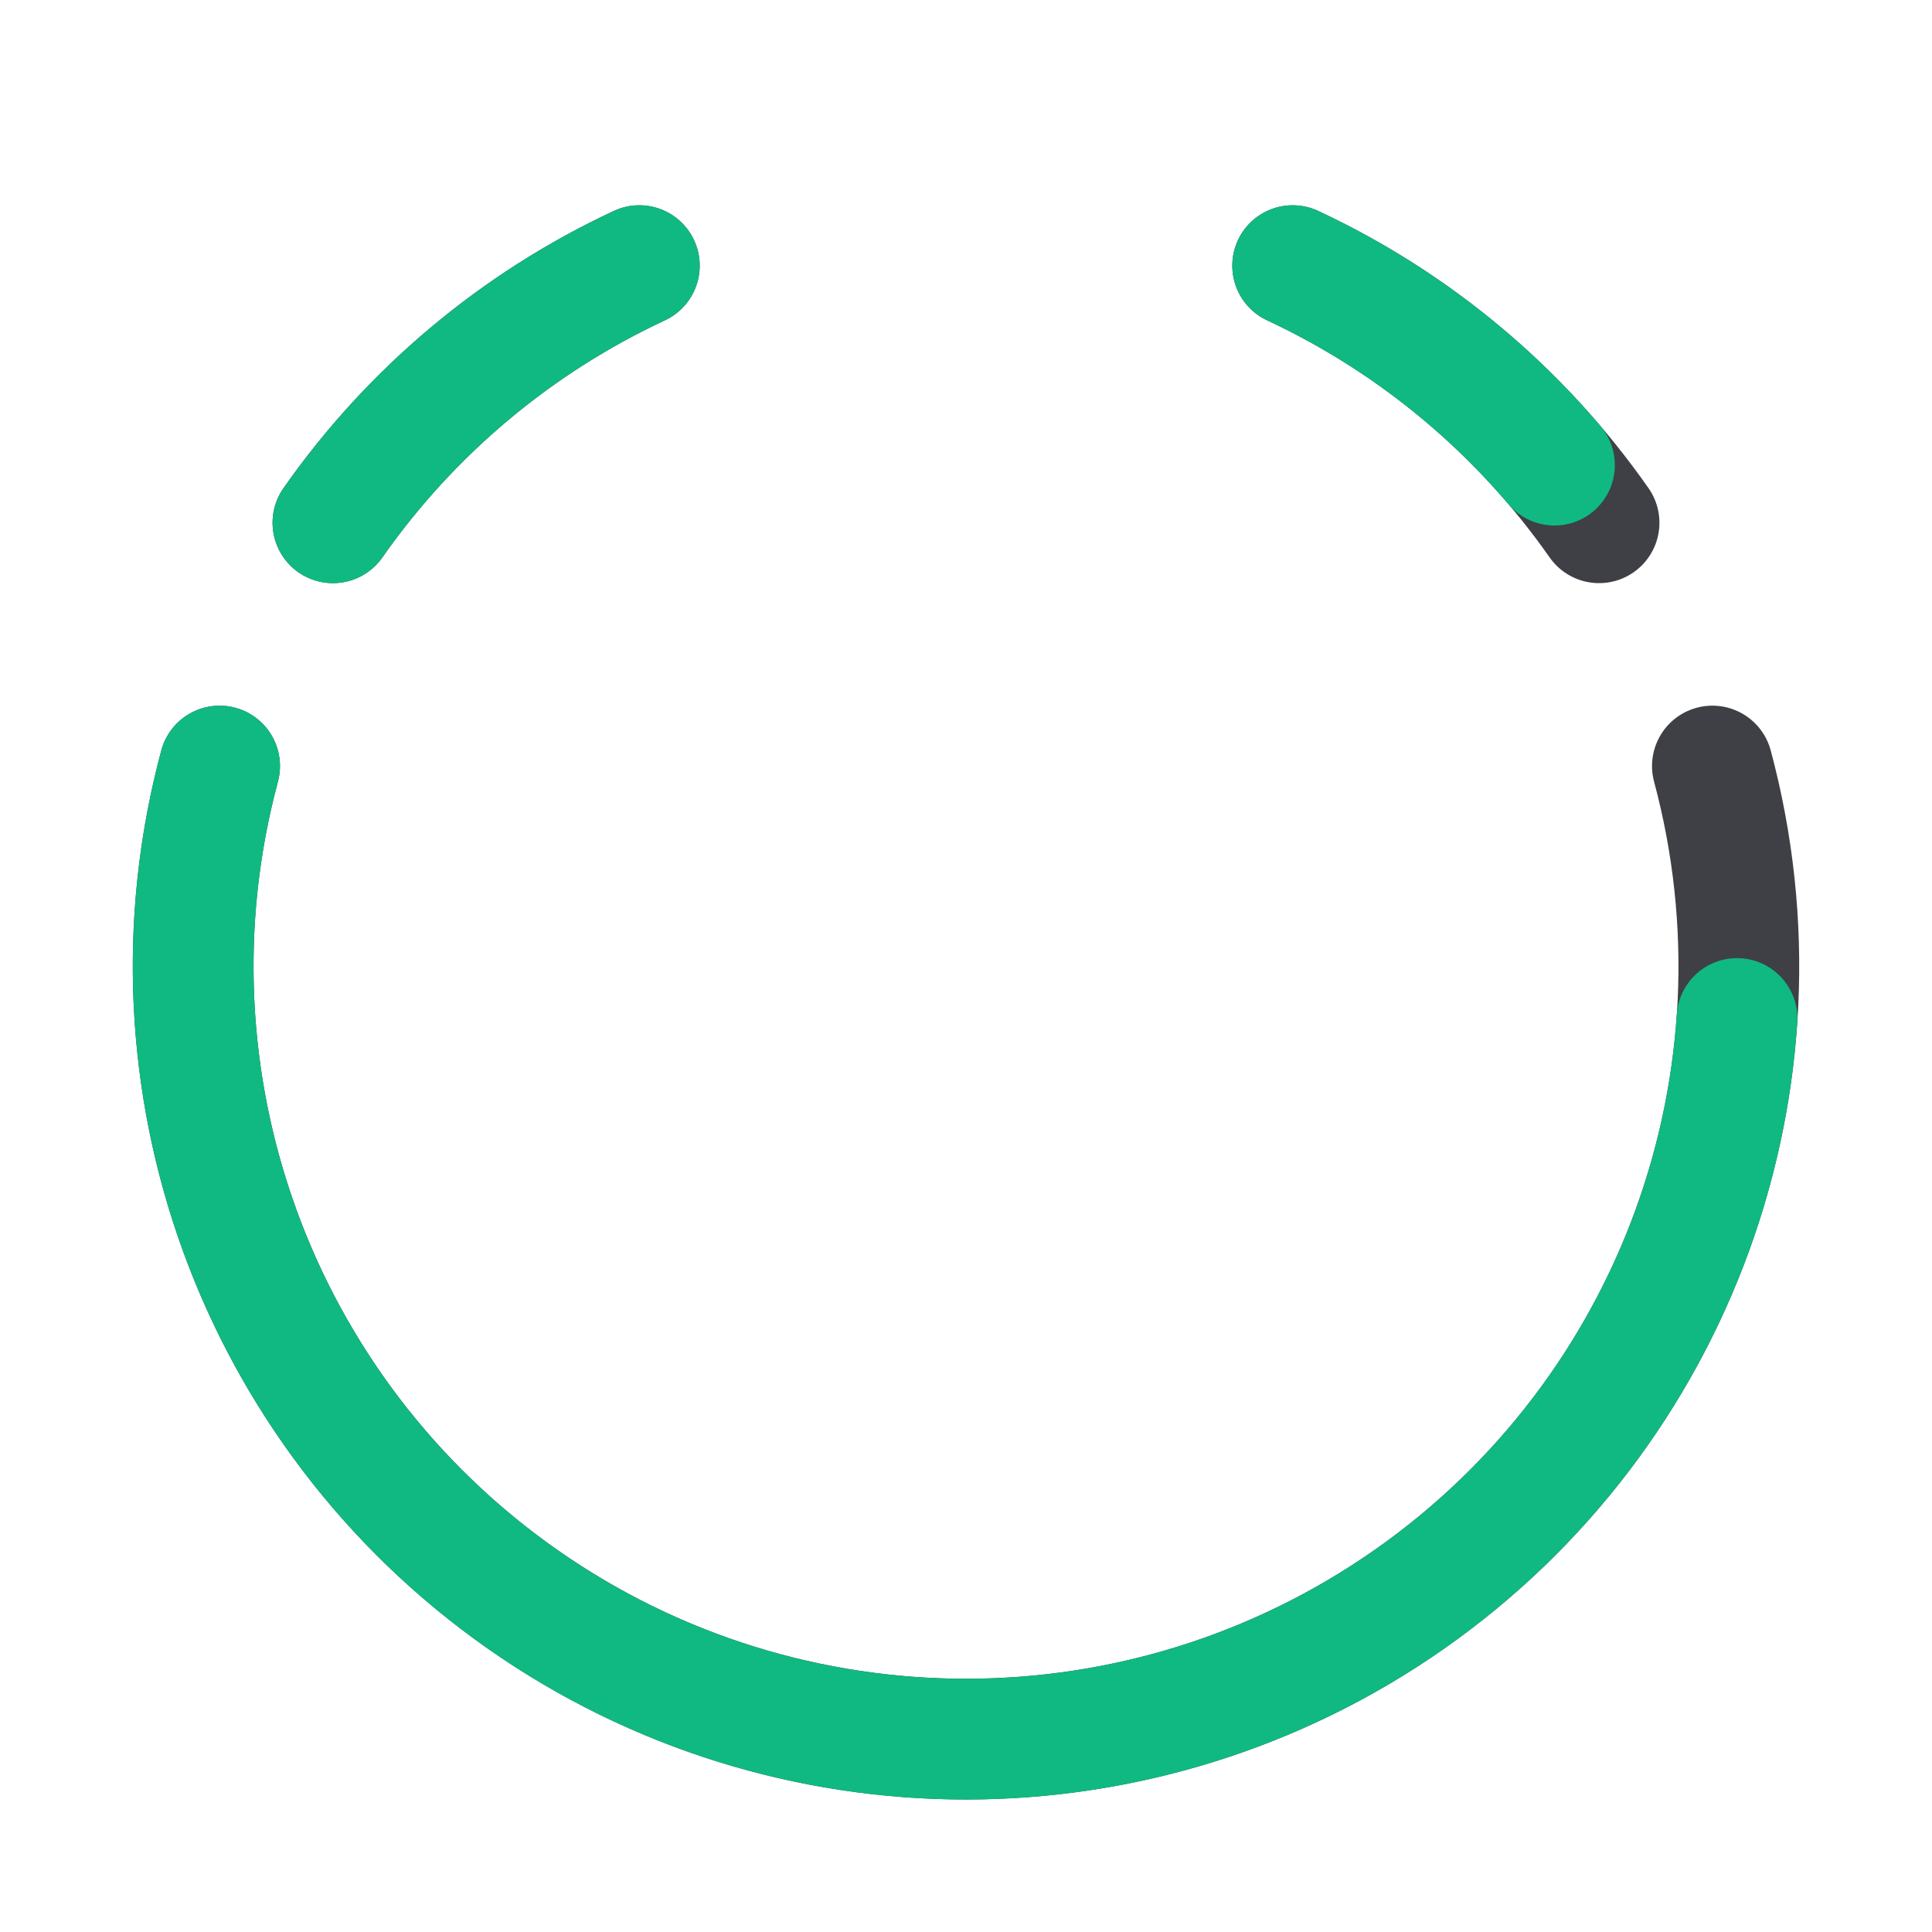
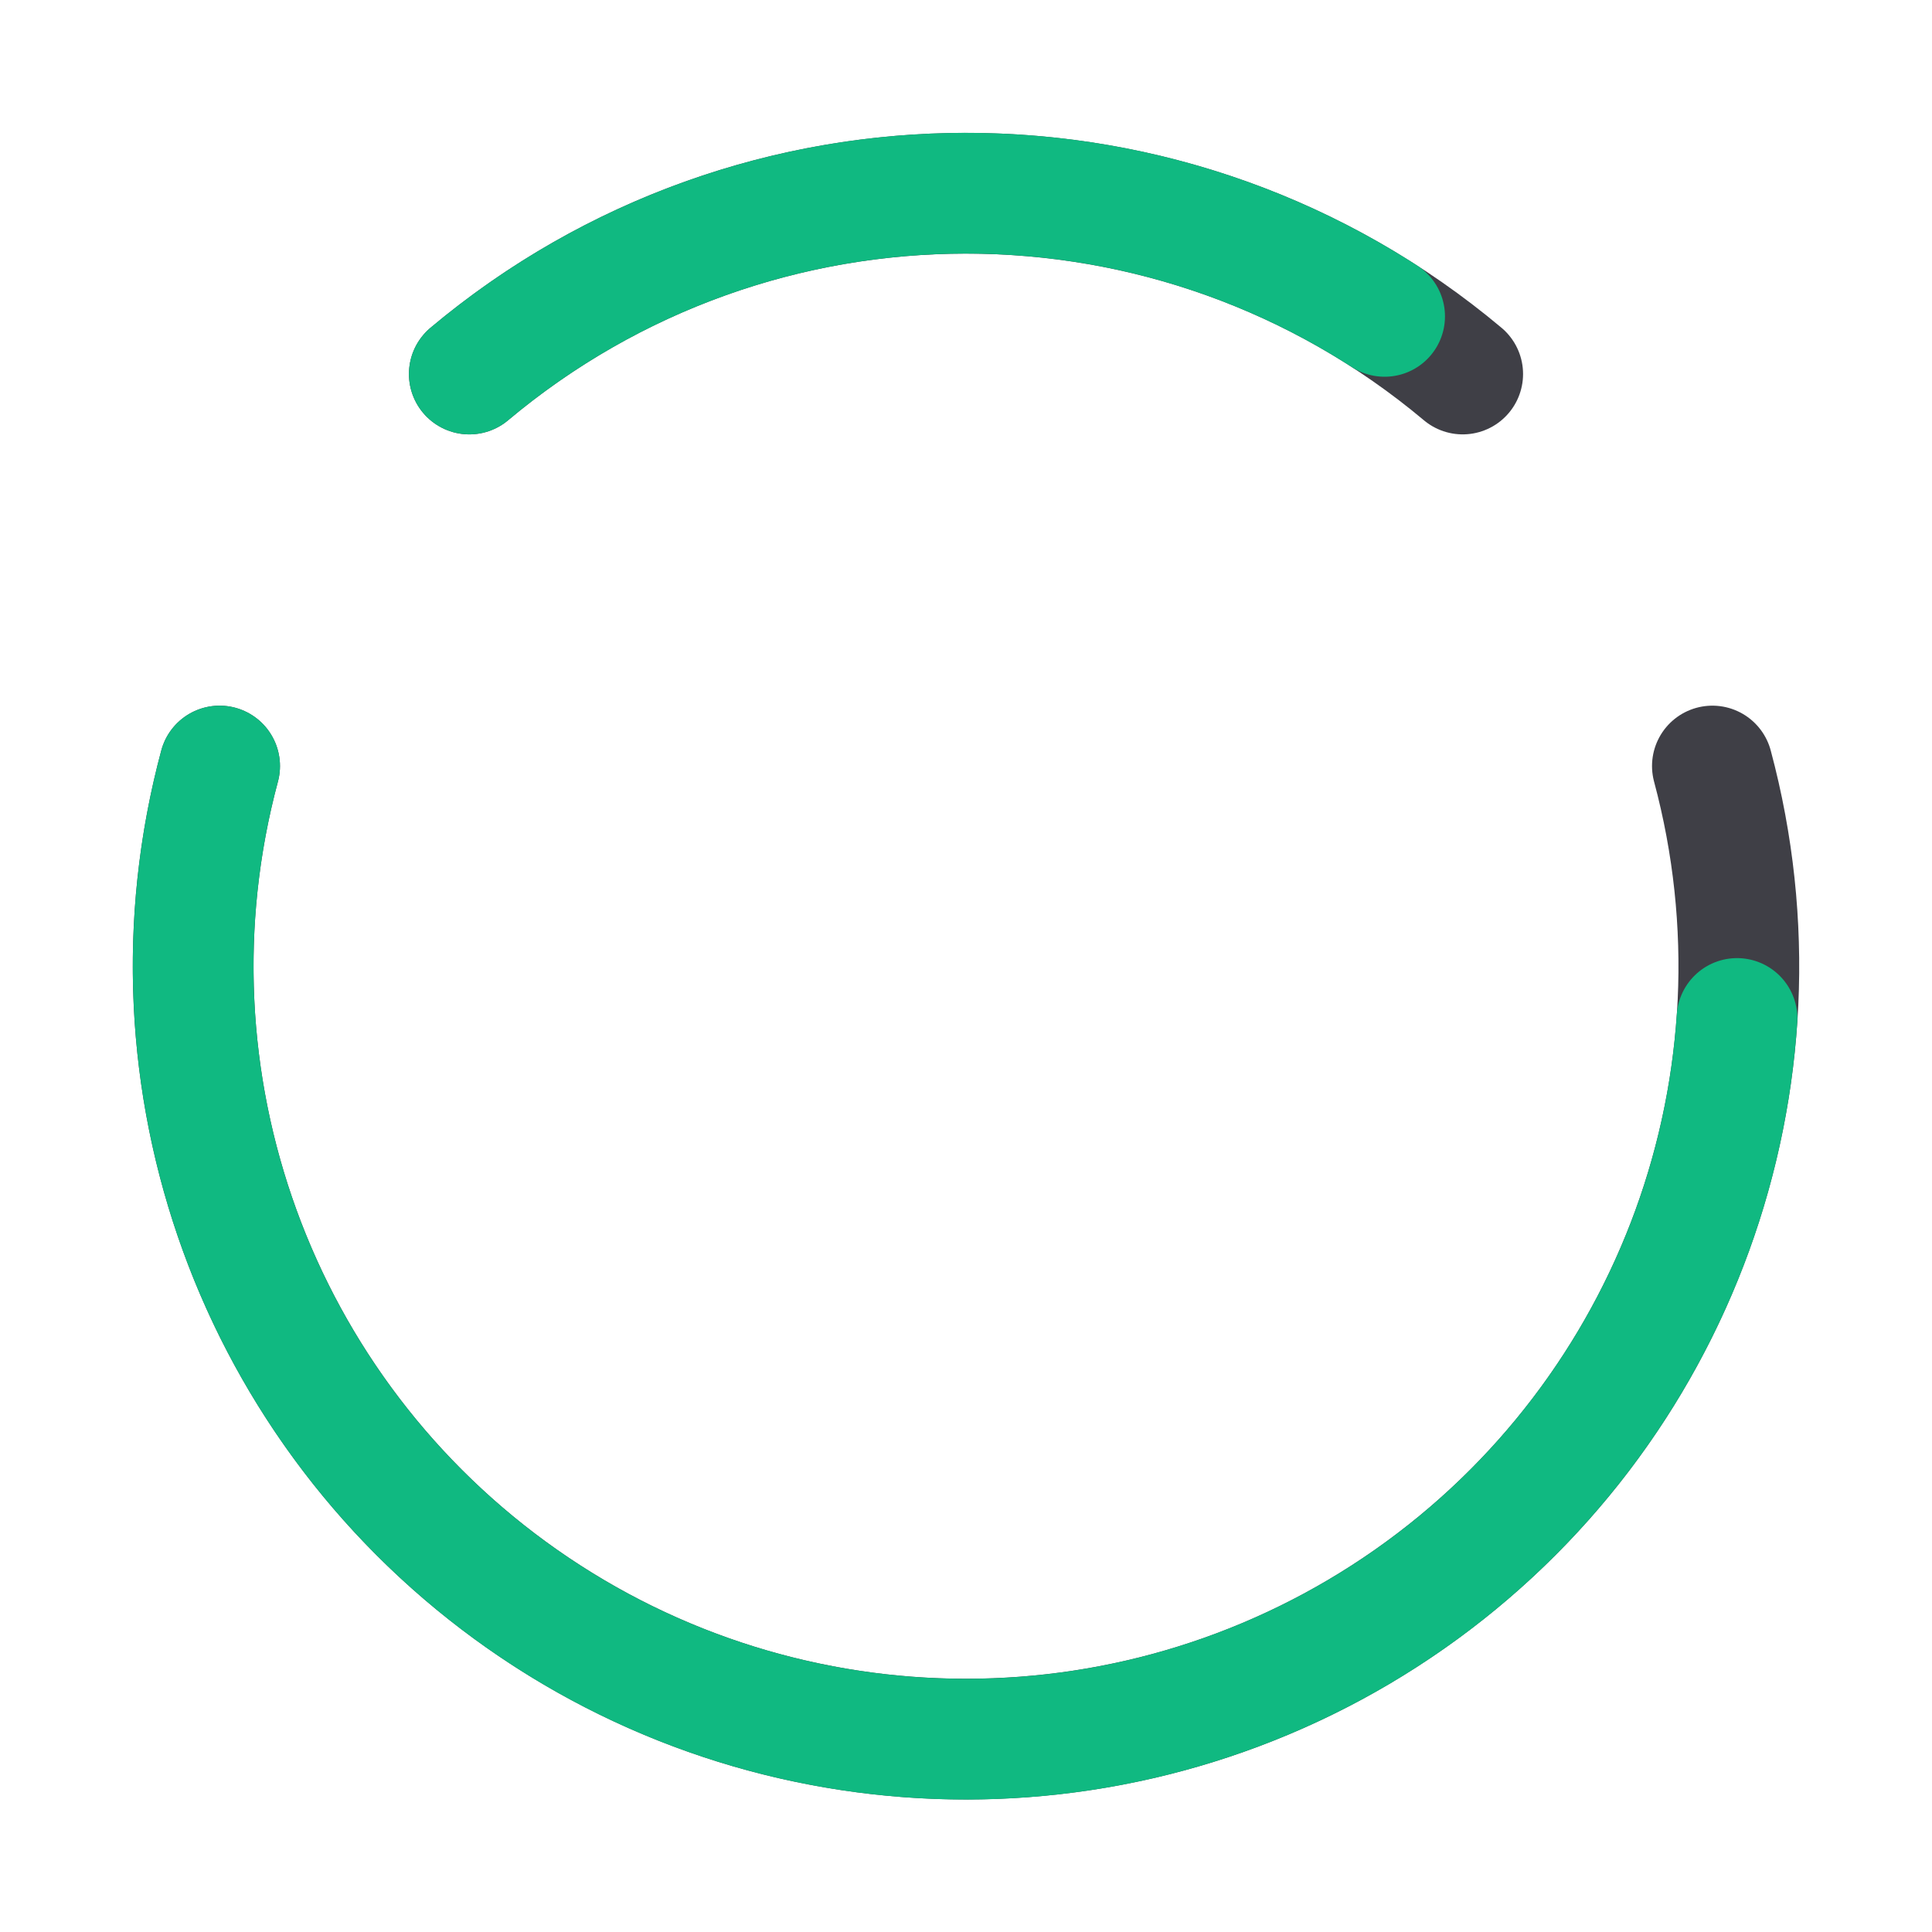
<svg xmlns="http://www.w3.org/2000/svg" viewBox="0 0 120 120">
-   <path d="M 20.68 32.47 A 48.0 48.0 0 0 1 39.71 16.50" fill="none" stroke="#3f3f46" stroke-width="7.5" stroke-linecap="round" />
-   <path d="M 80.29 16.50 A 48.0 48.0 0 0 1 99.32 32.47" fill="none" stroke="#3f3f46" stroke-width="7.5" stroke-linecap="round" />
-   <path d="M 20.68 32.47 A 48.0 48.0 0 0 1 39.71 16.50" fill="none" stroke="#10b981" stroke-width="7.5" stroke-linecap="round" />
-   <path d="M 80.29 16.50 A 48.0 48.0 0 0 1 96.55 28.89" fill="none" stroke="#10b981" stroke-width="7.5" stroke-linecap="round" />
+   <path d="M 29.15 23.23 A 48.0 48.0 0 0 1 90.85 23.23" fill="none" stroke="#3f3f46" stroke-width="7.5" stroke-linecap="round" />
+   <path d="M 29.15 23.23 A 48.0 48.0 0 0 1 86.00 19.65" fill="none" stroke="#10b981" stroke-width="7.5" stroke-linecap="round" />
  <path d="M 13.64 47.58 A 48.0 48.0 0 1 0 106.36 47.58" fill="none" stroke="#3f3f46" stroke-width="7.5" stroke-linecap="round" />
  <path d="M 13.64 47.58 A 48.0 48.0 0 1 0 107.89 63.26" fill="none" stroke="#10b981" stroke-width="7.5" stroke-linecap="round" />
</svg>
